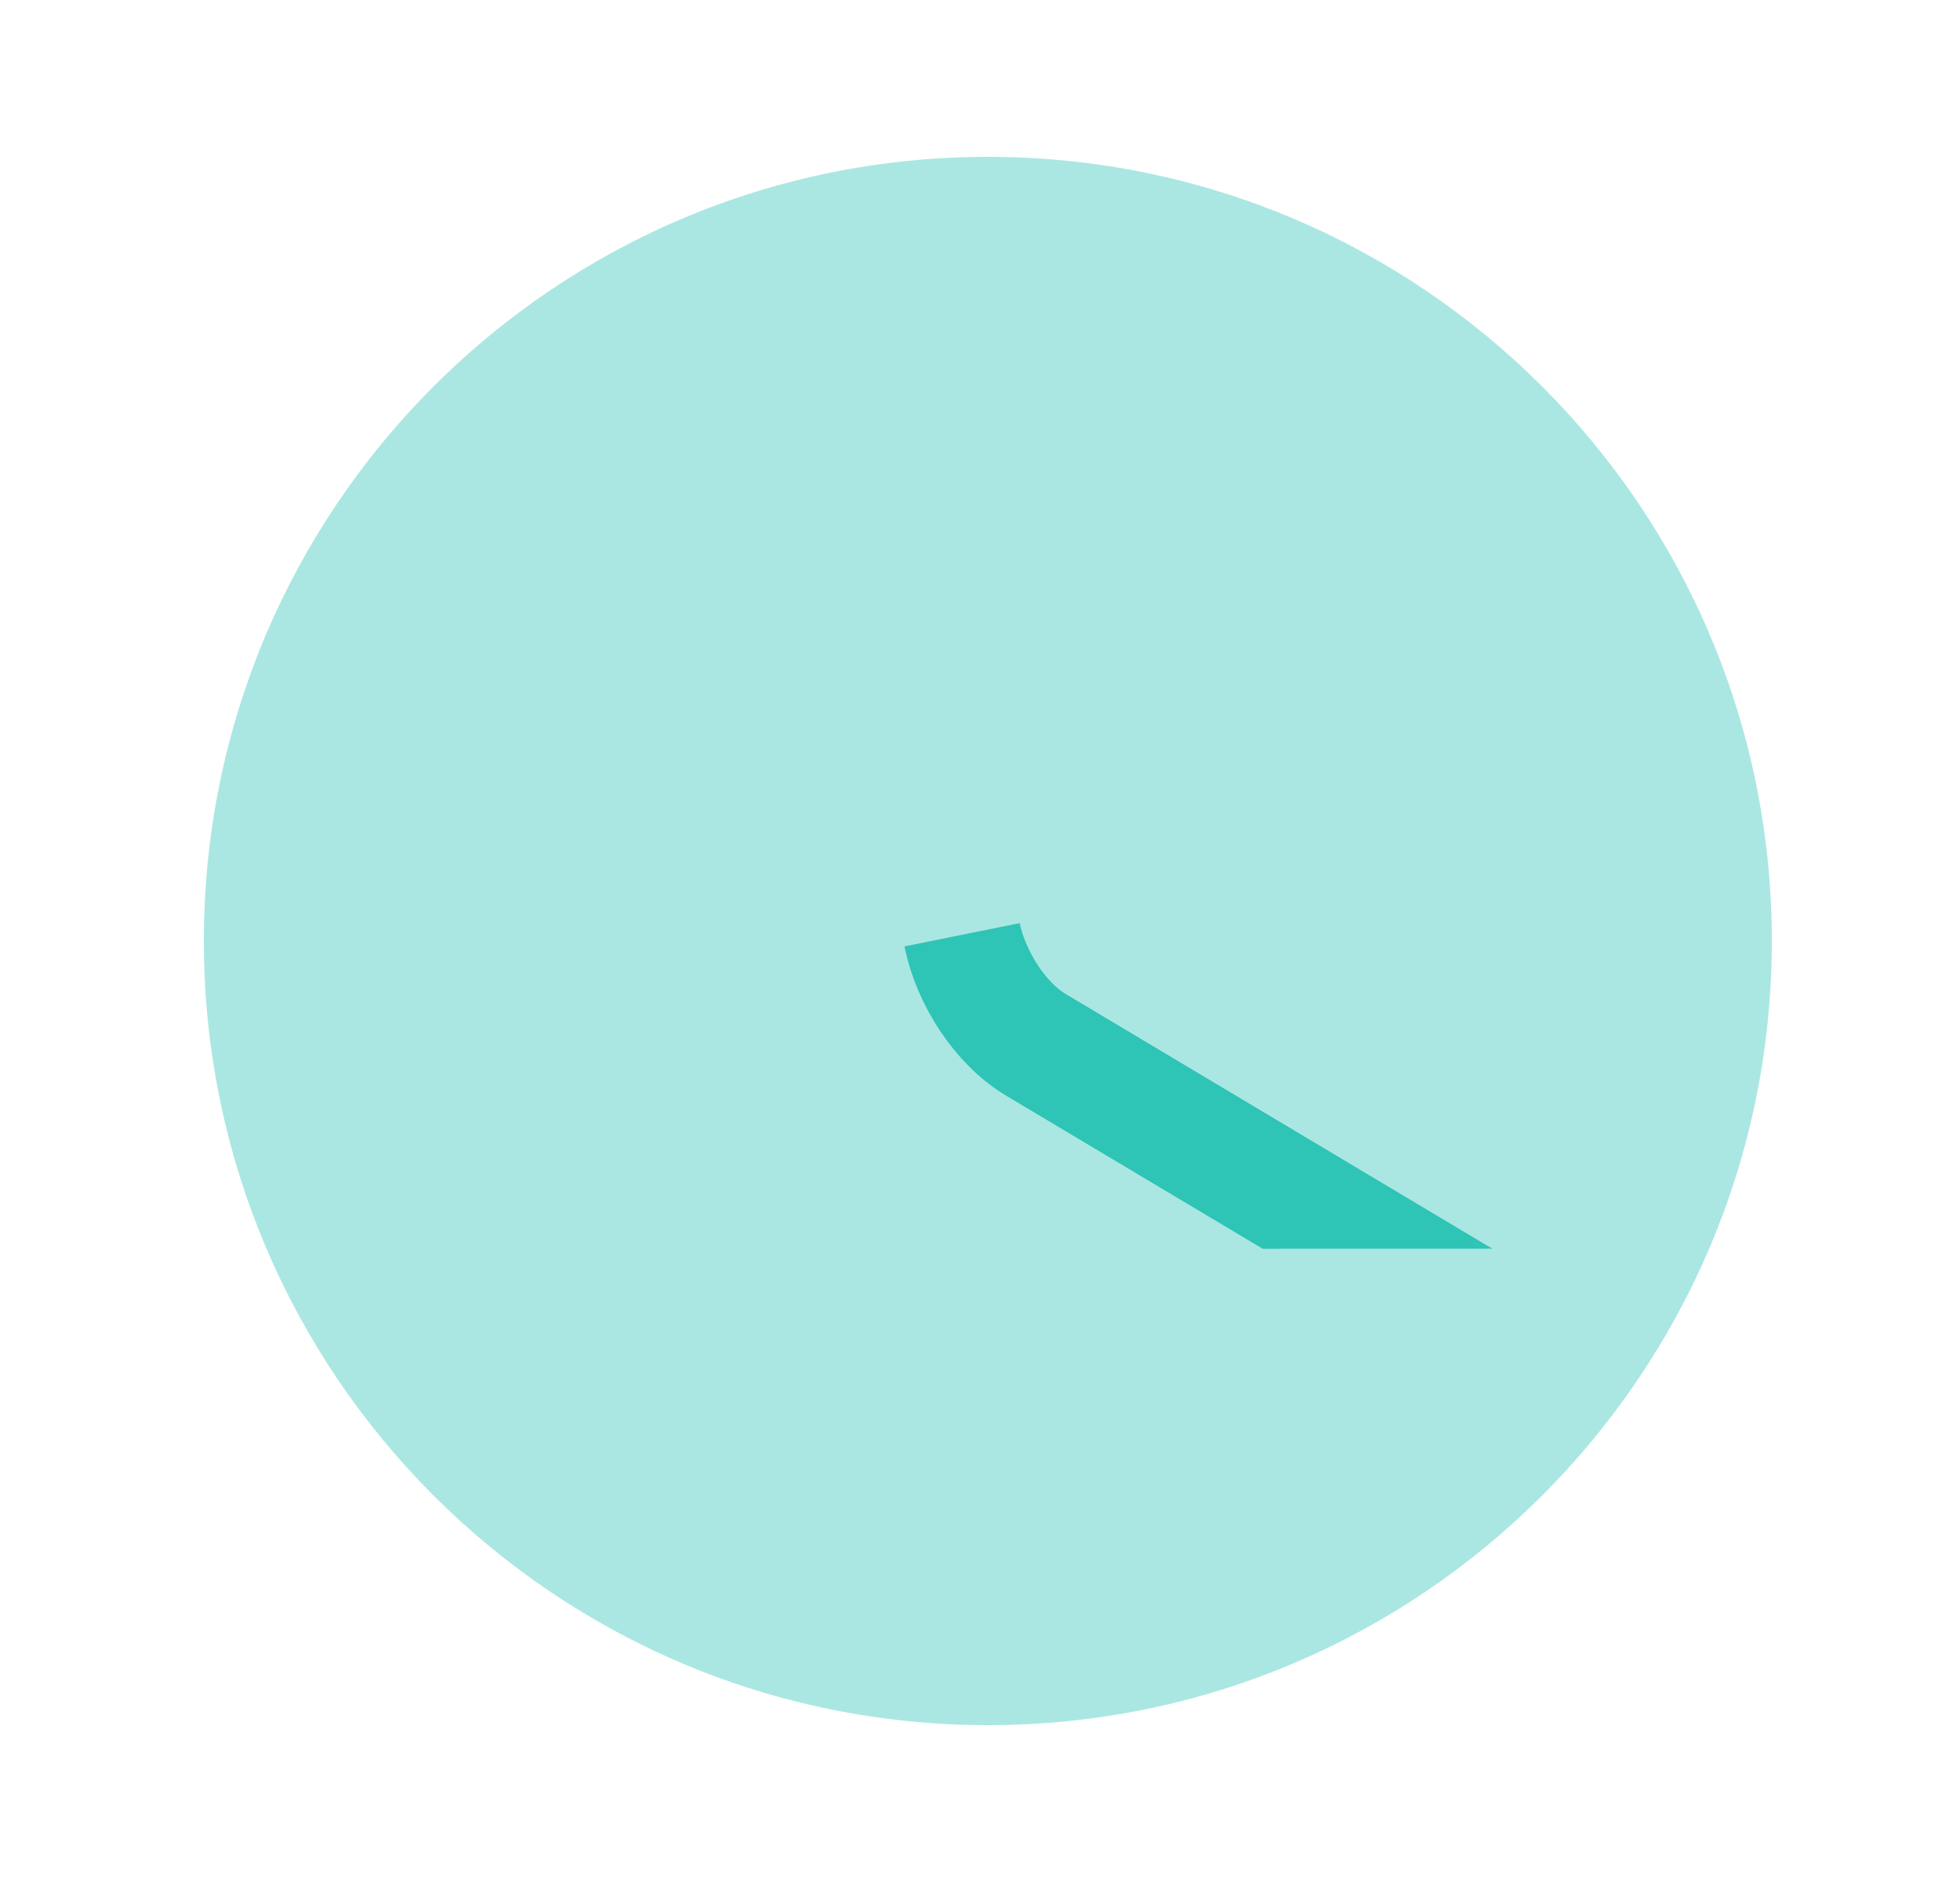
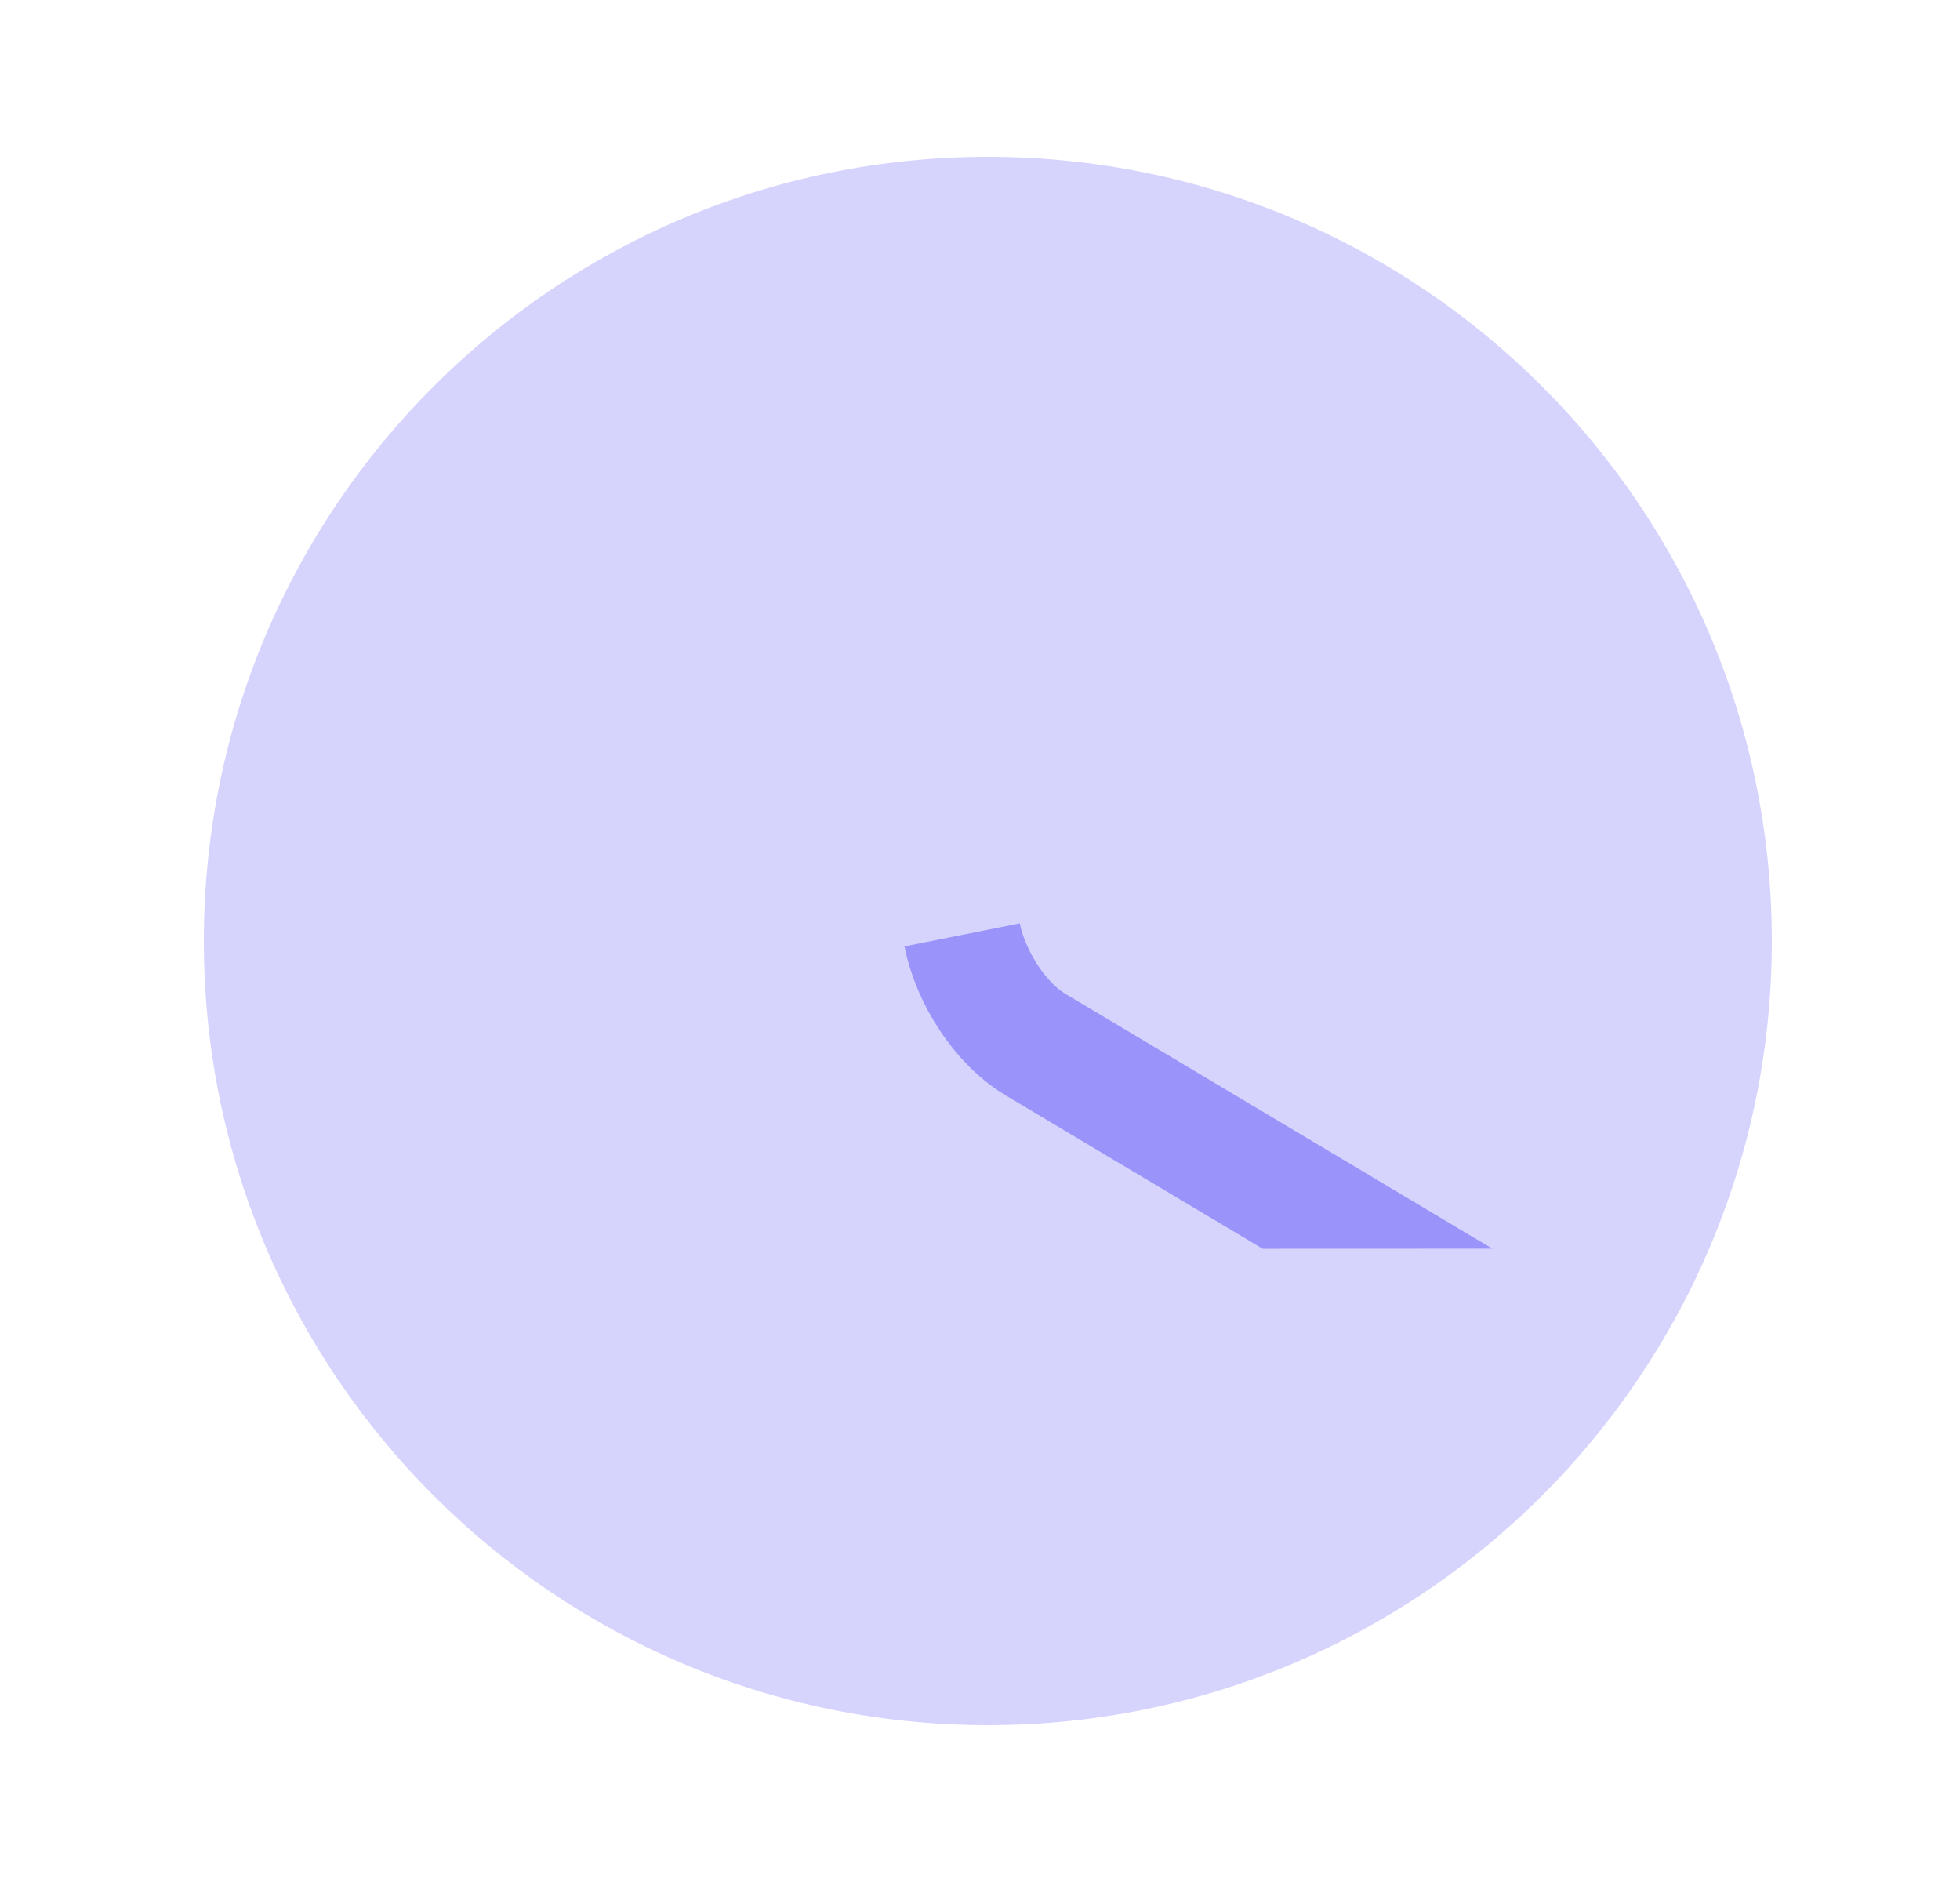
<svg xmlns="http://www.w3.org/2000/svg" width="25" height="24" viewBox="0 0 25 24" fill="none">
-   <path opacity="0.4" d="M12.6 22C18.123 22 22.6 17.523 22.6 12C22.6 6.477 18.123 2 12.6 2C7.077 2 2.6 6.477 2.6 12C2.6 17.523 7.077 22 12.6 22Z" fill="#2EC4B6" />
-   <path d="M16.314 15.175C16.314 15.175 16.314 15.175 16.313 15.175L13.214 13.326C12.759 13.054 12.382 12.472 12.272 11.922C12.322 12.167 12.421 12.398 12.527 12.583C12.675 12.844 12.908 13.143 13.219 13.326L16.315 15.174C16.315 15.174 16.314 15.174 16.314 15.175Z" fill="#2EC4B6" stroke="#2EC4B6" stroke-width="1.5" />
+   <g>
+     <path d="M10 20C15.523 20 20 15.523 20 10C20 4.477 15.523 0 10 0C4.477 0 0 4.477 0 10C0 15.523 4.477 20 10 20Z" fill="#9A93FA" fill-opacity="0.4" transform="translate(2.6 2)" />
+     <path d="M4.042 3.253C4.042 3.253 4.041 3.253 4.041 3.253C4.041 3.253 0.942 1.404 0.942 1.404C0.487 1.132 0.11 0.55 0 0C0.049 0.245 0.149 0.476 0.254 0.661C0.403 0.922 0.635 1.222 0.946 1.404C0.946 1.404 4.043 3.252 4.043 3.252C4.043 3.252 4.042 3.252 4.042 3.253Z" fill="#9A93FA" stroke-width="1.5" stroke="#9A93FA" transform="translate(12.272 11.922)" />
+   </g>
</svg>
